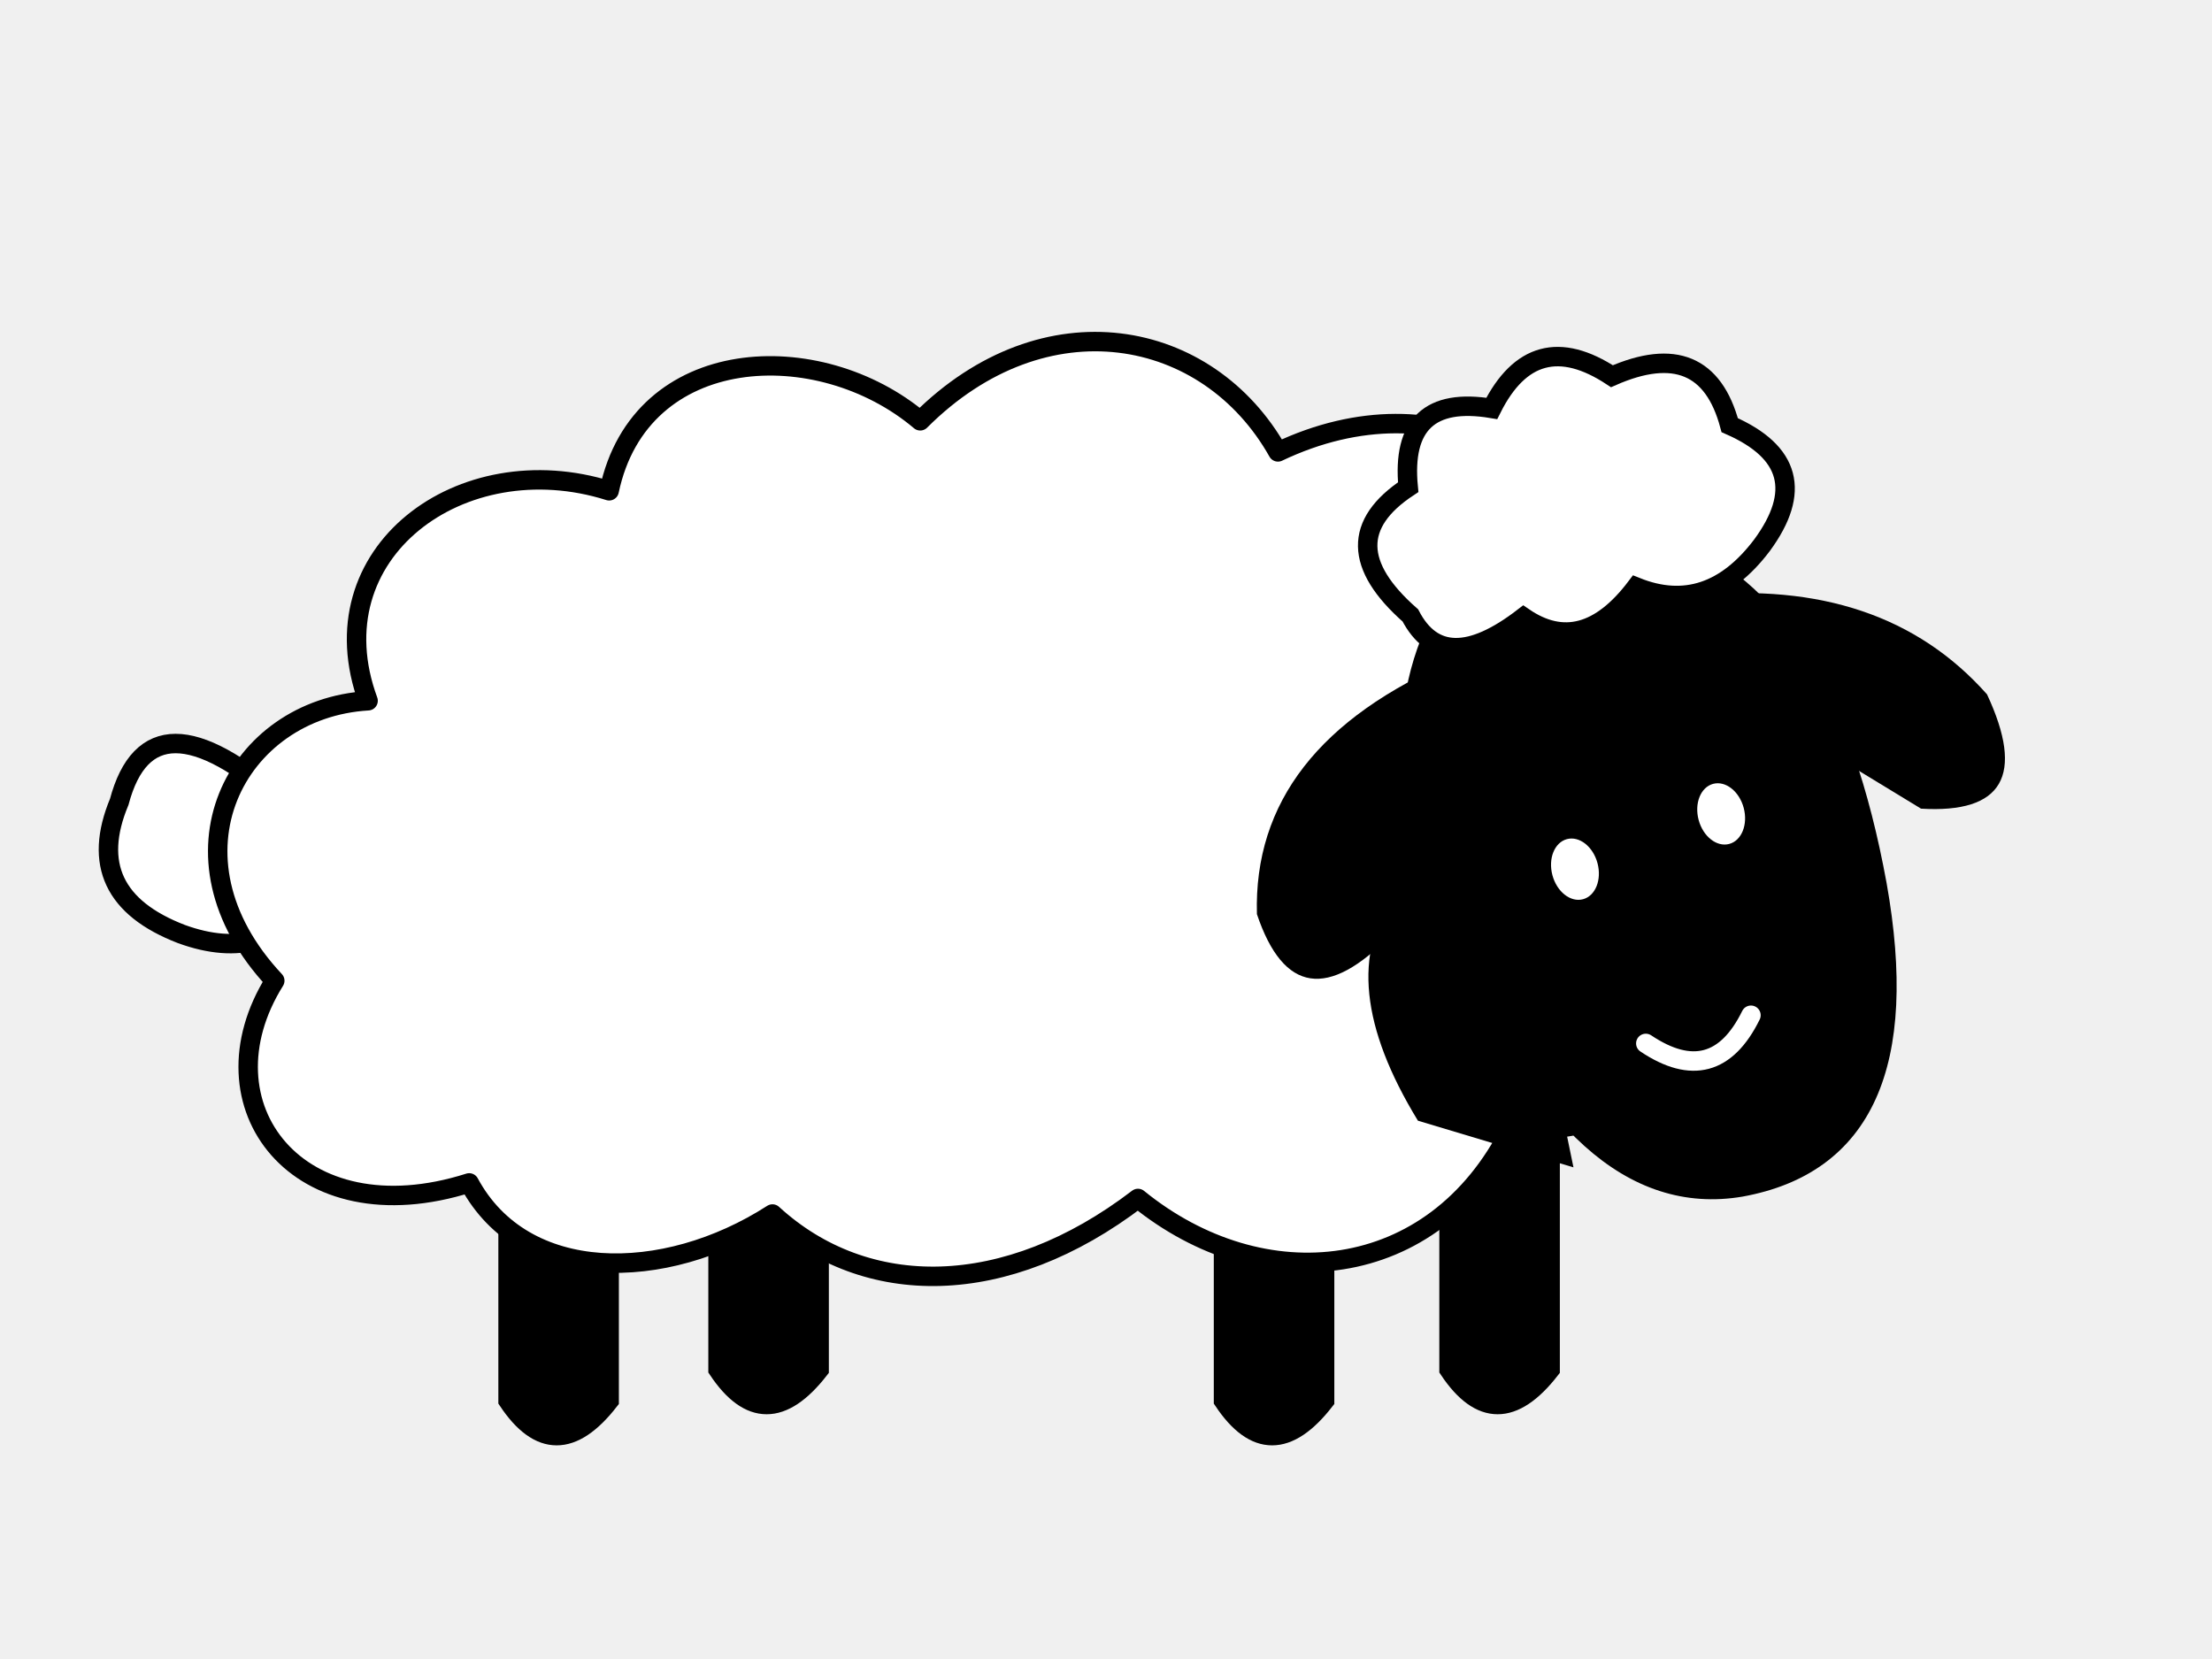
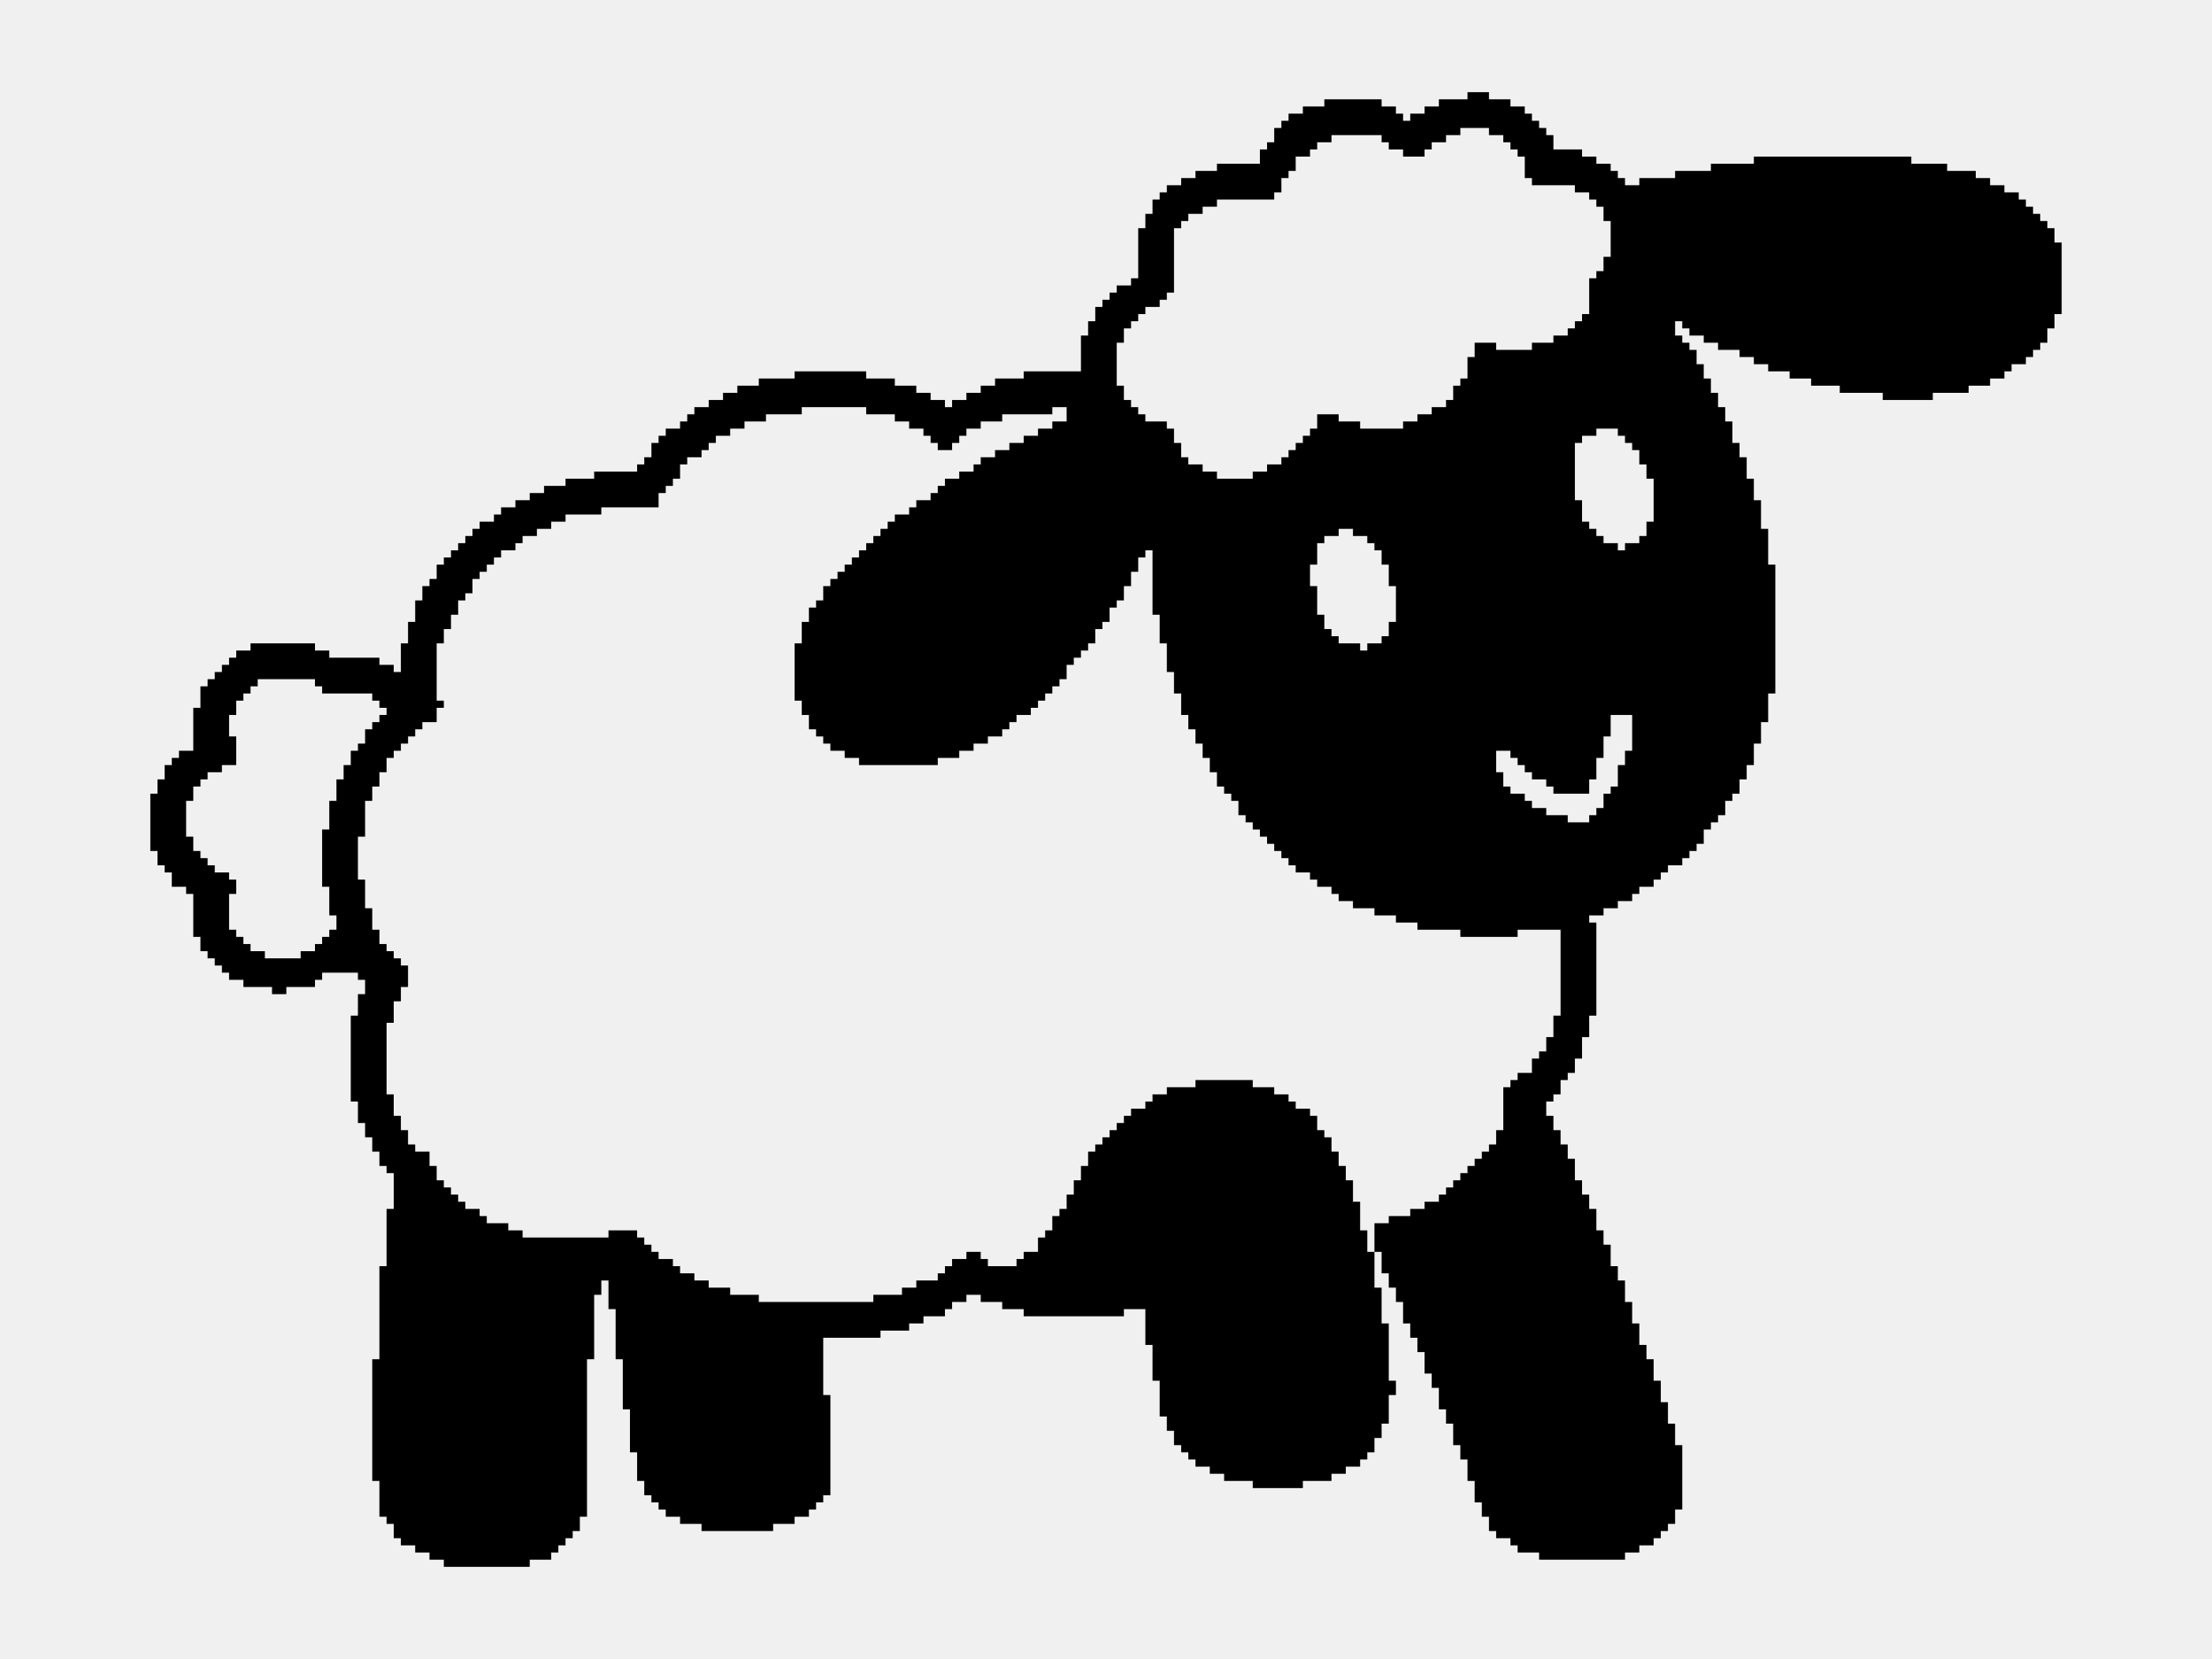
- <svg xmlns="http://www.w3.org/2000/svg" width="256" height="192" viewBox="0 0 256 192">
-   <g transform="translate(12 10) scale(.9)">
-     <path d="M23 92q-17-15-21 0q-5 12 8 17q11 4 17-5" fill="white" stroke="black" stroke-width="2.5" />
-     <path d="M52 130v39q6 9 13 0v-39M79 132v33q6 9 13 0v-33M144 130v39q6 9 13 0v-39M173 126v39q6 9 13 0v-39" fill="black" stroke="black" stroke-width="2.5" />
-     <path d="M47 141C25 148 12 131 22 115C7 99 17 80 34 79C27 60 46 46 65 52C69 33 92 32 105 43C121 27 142 31 151 47C172 37 191 49 191 66C211 67 215 88 202 99C214 119 199 136 181 134C171 154 149 156 133 143C116 156 98 156 86 145C72 154 54 154 47 141Z" fill="white" stroke="black" stroke-width="2.5" stroke-linejoin="round" />
-     <path d="M169 133q-11-18-3-29q8-8 16 1l7 34Z" fill="black" />
-     <g transform="rotate(-15 183 93)">
-       <path d="M181 64q-16 15-10 43q5 38 26 40q24 2 27-33q3-37-15-49Z" fill="black" stroke="black" stroke-width="2.5" />
-       <path d="M179 72q-28 4-33 25q1 16 16 7l24-22M211 72q24 4 33 22q3 17-12 12l-21-22" fill="black" />
-       <ellipse cx="187" cy="102" rx="3" ry="4" fill="white" />
-       <ellipse cx="207" cy="100" rx="3" ry="4" fill="white" />
-       <path d="M190 126q7 8 14 0" fill="none" stroke="white" stroke-width="2.5" stroke-linecap="round" />
-       <path d="M175 65q-8-12 4-16q2-12 13-7q8-9 16 0q13-2 13 10q10 8 0 16q-9 7-17 1q-9 7-15 0q-12 5-14-4Z" fill="white" stroke="black" stroke-width="2.5" />
-     </g>
+ <svg xmlns="http://www.w3.org/2000/svg" width="384" height="288" viewBox="0 0 384 288">
+   <g transform="translate(26.09709 16) scale(1.242718)">
+     <path fill="black" d="M184 0h3v1h-3ZM164 1h8v1h-8ZM180 1h10v1h-10ZM161 2h13v1h-13ZM178 2h14v1h-14ZM159 3h16v1h-16ZM176 3h17v1h-17ZM158 4h36v1h-36ZM157 5h26v1h-26ZM187 5h8v1h-8ZM157 6h8v1h-8ZM172 6h9v1h-9ZM189 6h7v1h-7ZM156 7h7v1h-7ZM173 7h6v1h-6ZM190 7h6v1h-6ZM155 8h7v1h-7ZM175 8h3v1h-3ZM191 8h9v1h-9ZM155 9h5v1h-5ZM192 9h10v1h-10ZM224 9h22v1h-22ZM149 10h11v1h-11ZM192 10h12v1h-12ZM218 10h33v1h-33ZM146 11h13v1h-13ZM192 11h13v1h-13ZM213 11h42v1h-42ZM144 12h14v1h-14ZM193 12h13v1h-13ZM208 12h49v1h-49ZM142 13h16v1h-16ZM199 13h60v1h-60ZM141 14h16v1h-16ZM201 14h60v1h-60ZM140 15h9v1h-9ZM202 15h60v1h-60ZM140 16h7v1h-7ZM203 16h60v1h-60ZM139 17h6v1h-6ZM203 17h61v1h-61ZM139 18h5v1h-5ZM204 18h61v1h-61ZM138 19h5v1h-5ZM204 19h62v1h-62ZM138 20h5v1h-5ZM204 20h62v1h-62ZM138 21h5v1h-5ZM204 21h63v1h-63ZM138 22h5v1h-5ZM204 22h63v1h-63ZM138 23h5v1h-5ZM203 23h64v1h-64ZM138 24h5v1h-5ZM203 24h64v1h-64ZM138 25h5v1h-5ZM202 25h65v1h-65ZM137 26h6v1h-6ZM201 26h66v1h-66ZM135 27h8v1h-8ZM201 27h66v1h-66ZM134 28h8v1h-8ZM201 28h66v1h-66ZM133 29h8v1h-8ZM201 29h66v1h-66ZM132 30h7v1h-7ZM201 30h66v1h-66ZM132 31h6v1h-6ZM200 31h66v1h-66ZM131 32h6v1h-6ZM199 32h14v1h-14ZM214 32h52v1h-52ZM131 33h5v1h-5ZM198 33h15v1h-15ZM215 33h50v1h-50ZM130 34h6v1h-6ZM196 34h18v1h-18ZM217 34h48v1h-48ZM130 35h5v1h-5ZM185 35h3v1h-3ZM193 35h22v1h-22ZM219 35h45v1h-45ZM130 36h5v1h-5ZM185 36h31v1h-31ZM222 36h41v1h-41ZM130 37h5v1h-5ZM184 37h32v1h-32ZM224 37h38v1h-38ZM130 38h5v1h-5ZM184 38h33v1h-33ZM226 38h34v1h-34ZM90 39h10v1h-10ZM122 39h13v1h-13ZM184 39h33v1h-33ZM229 39h30v1h-30ZM85 40h19v1h-19ZM118 40h17v1h-17ZM183 40h35v1h-35ZM232 40h25v1h-25ZM82 41h25v1h-25ZM116 41h20v1h-20ZM182 41h36v1h-36ZM236 41h18v1h-18ZM80 42h29v1h-29ZM114 42h22v1h-22ZM182 42h37v1h-37ZM242 42h7v1h-7ZM78 43h33v1h-33ZM112 43h25v1h-25ZM181 43h38v1h-38ZM76 44h15v1h-15ZM100 44h26v1h-26ZM128 44h10v1h-10ZM179 44h41v1h-41ZM75 45h11v1h-11ZM104 45h15v1h-15ZM128 45h11v1h-11ZM163 45h3v1h-3ZM177 45h43v1h-43ZM74 46h9v1h-9ZM106 46h10v1h-10ZM126 46h16v1h-16ZM163 46h6v1h-6ZM175 46h46v1h-46ZM72 47h9v1h-9ZM108 47h6v1h-6ZM124 47h19v1h-19ZM162 47h40v1h-40ZM205 47h16v1h-16ZM71 48h8v1h-8ZM109 48h4v1h-4ZM122 48h21v1h-21ZM161 48h39v1h-39ZM206 48h15v1h-15ZM70 49h8v1h-8ZM110 49h2v1h-2ZM120 49h24v1h-24ZM160 49h39v1h-39ZM207 49h15v1h-15ZM70 50h7v1h-7ZM118 50h26v1h-26ZM159 50h40v1h-40ZM208 50h14v1h-14ZM69 51h6v1h-6ZM116 51h29v1h-29ZM158 51h41v1h-41ZM208 51h15v1h-15ZM68 52h6v1h-6ZM115 52h32v1h-32ZM156 52h43v1h-43ZM209 52h14v1h-14ZM62 53h12v1h-12ZM113 53h36v1h-36ZM154 53h45v1h-45ZM209 53h14v1h-14ZM58 54h15v1h-15ZM111 54h88v1h-88ZM210 54h14v1h-14ZM55 55h17v1h-17ZM110 55h89v1h-89ZM210 55h14v1h-14ZM53 56h18v1h-18ZM109 56h90v1h-90ZM210 56h14v1h-14ZM51 57h20v1h-20ZM107 57h93v1h-93ZM210 57h15v1h-15ZM49 58h14v1h-14ZM106 58h94v1h-94ZM210 58h15v1h-15ZM48 59h10v1h-10ZM104 59h96v1h-96ZM210 59h15v1h-15ZM46 60h10v1h-10ZM103 60h98v1h-98ZM209 60h16v1h-16ZM45 61h9v1h-9ZM102 61h64v1h-64ZM168 61h34v1h-34ZM209 61h17v1h-17ZM44 62h8v1h-8ZM101 62h63v1h-63ZM170 62h33v1h-33ZM208 62h18v1h-18ZM43 63h8v1h-8ZM100 63h63v1h-63ZM171 63h34v1h-34ZM206 63h20v1h-20ZM42 64h7v1h-7ZM99 64h40v1h-40ZM140 64h23v1h-23ZM172 64h54v1h-54ZM41 65h7v1h-7ZM98 65h40v1h-40ZM140 65h23v1h-23ZM172 65h54v1h-54ZM40 66h7v1h-7ZM97 66h41v1h-41ZM140 66h22v1h-22ZM173 66h54v1h-54ZM40 67h6v1h-6ZM96 67h41v1h-41ZM140 67h22v1h-22ZM173 67h54v1h-54ZM39 68h6v1h-6ZM95 68h42v1h-42ZM140 68h22v1h-22ZM173 68h54v1h-54ZM38 69h7v1h-7ZM94 69h42v1h-42ZM140 69h23v1h-23ZM174 69h53v1h-53ZM38 70h6v1h-6ZM94 70h42v1h-42ZM140 70h23v1h-23ZM174 70h53v1h-53ZM37 71h6v1h-6ZM93 71h42v1h-42ZM140 71h23v1h-23ZM174 71h53v1h-53ZM37 72h6v1h-6ZM92 72h42v1h-42ZM140 72h23v1h-23ZM174 72h53v1h-53ZM37 73h5v1h-5ZM92 73h42v1h-42ZM141 73h23v1h-23ZM174 73h53v1h-53ZM36 74h6v1h-6ZM91 74h42v1h-42ZM141 74h23v1h-23ZM173 74h54v1h-54ZM36 75h5v1h-5ZM91 75h41v1h-41ZM141 75h24v1h-24ZM173 75h54v1h-54ZM36 76h5v1h-5ZM91 76h41v1h-41ZM141 76h25v1h-25ZM172 76h55v1h-55ZM14 77h9v1h-9ZM35 77h5v1h-5ZM90 77h41v1h-41ZM142 77h27v1h-27ZM170 77h57v1h-57ZM12 78h13v1h-13ZM35 78h5v1h-5ZM90 78h40v1h-40ZM142 78h85v1h-85ZM11 79h21v1h-21ZM35 79h5v1h-5ZM90 79h39v1h-39ZM142 79h85v1h-85ZM10 80h24v1h-24ZM35 80h5v1h-5ZM90 80h38v1h-38ZM142 80h85v1h-85ZM9 81h31v1h-31ZM90 81h38v1h-38ZM143 81h84v1h-84ZM8 82h7v1h-7ZM23 82h17v1h-17ZM90 82h37v1h-37ZM143 82h84v1h-84ZM7 83h7v1h-7ZM24 83h16v1h-16ZM90 83h36v1h-36ZM143 83h84v1h-84ZM7 84h6v1h-6ZM31 84h9v1h-9ZM90 84h35v1h-35ZM144 84h82v1h-82ZM7 85h5v1h-5ZM32 85h9v1h-9ZM91 85h33v1h-33ZM144 85h82v1h-82ZM6 86h6v1h-6ZM33 86h7v1h-7ZM91 86h32v1h-32ZM144 86h82v1h-82ZM6 87h5v1h-5ZM32 87h8v1h-8ZM92 87h29v1h-29ZM145 87h59v1h-59ZM207 87h19v1h-19ZM6 88h5v1h-5ZM31 88h7v1h-7ZM92 88h28v1h-28ZM145 88h59v1h-59ZM207 88h18v1h-18ZM6 89h5v1h-5ZM30 89h7v1h-7ZM93 89h26v1h-26ZM146 89h58v1h-58ZM207 89h18v1h-18ZM6 90h6v1h-6ZM30 90h6v1h-6ZM94 90h23v1h-23ZM146 90h57v1h-57ZM207 90h18v1h-18ZM6 91h6v1h-6ZM29 91h6v1h-6ZM95 91h20v1h-20ZM147 91h56v1h-56ZM207 91h17v1h-17ZM4 92h8v1h-8ZM28 92h6v1h-6ZM97 92h16v1h-16ZM147 92h41v1h-41ZM190 92h13v1h-13ZM206 92h18v1h-18ZM3 93h9v1h-9ZM28 93h5v1h-5ZM99 93h11v1h-11ZM148 93h40v1h-40ZM191 93h11v1h-11ZM206 93h18v1h-18ZM2 94h8v1h-8ZM27 94h6v1h-6ZM148 94h40v1h-40ZM192 94h10v1h-10ZM205 94h18v1h-18ZM2 95h6v1h-6ZM27 95h5v1h-5ZM149 95h40v1h-40ZM193 95h9v1h-9ZM205 95h18v1h-18ZM1 96h6v1h-6ZM26 96h6v1h-6ZM149 96h40v1h-40ZM195 96h6v1h-6ZM205 96h17v1h-17ZM1 97h5v1h-5ZM26 97h5v1h-5ZM150 97h40v1h-40ZM196 97h5v1h-5ZM204 97h18v1h-18ZM0 98h6v1h-6ZM26 98h5v1h-5ZM151 98h41v1h-41ZM203 98h18v1h-18ZM0 99h5v1h-5ZM25 99h5v1h-5ZM152 99h41v1h-41ZM203 99h17v1h-17ZM0 100h5v1h-5ZM25 100h5v1h-5ZM152 100h43v1h-43ZM202 100h18v1h-18ZM0 101h5v1h-5ZM25 101h5v1h-5ZM153 101h45v1h-45ZM201 101h18v1h-18ZM0 102h5v1h-5ZM25 102h5v1h-5ZM154 102h64v1h-64ZM0 103h5v1h-5ZM24 103h6v1h-6ZM155 103h62v1h-62ZM0 104h6v1h-6ZM24 104h5v1h-5ZM156 104h61v1h-61ZM0 105h6v1h-6ZM24 105h5v1h-5ZM157 105h59v1h-59ZM1 106h6v1h-6ZM24 106h5v1h-5ZM158 106h57v1h-57ZM1 107h7v1h-7ZM24 107h5v1h-5ZM159 107h55v1h-55ZM2 108h7v1h-7ZM24 108h5v1h-5ZM160 108h52v1h-52ZM3 109h8v1h-8ZM24 109h5v1h-5ZM162 109h49v1h-49ZM3 110h9v1h-9ZM24 110h6v1h-6ZM163 110h47v1h-47ZM5 111h7v1h-7ZM25 111h5v1h-5ZM165 111h43v1h-43ZM6 112h5v1h-5ZM25 112h5v1h-5ZM166 112h41v1h-41ZM6 113h5v1h-5ZM25 113h5v1h-5ZM168 113h37v1h-37ZM6 114h5v1h-5ZM25 114h6v1h-6ZM171 114h32v1h-32ZM6 115h5v1h-5ZM26 115h5v1h-5ZM174 115h27v1h-27ZM6 116h5v1h-5ZM26 116h5v1h-5ZM177 116h25v1h-25ZM6 117h6v1h-6ZM25 117h7v1h-7ZM183 117h8v1h-8ZM197 117h5v1h-5ZM7 118h6v1h-6ZM24 118h8v1h-8ZM197 118h5v1h-5ZM7 119h7v1h-7ZM23 119h10v1h-10ZM197 119h5v1h-5ZM8 120h8v1h-8ZM21 120h13v1h-13ZM197 120h5v1h-5ZM9 121h26v1h-26ZM197 121h5v1h-5ZM10 122h26v1h-26ZM197 122h5v1h-5ZM11 123h13v1h-13ZM29 123h7v1h-7ZM197 123h5v1h-5ZM13 124h10v1h-10ZM30 124h6v1h-6ZM197 124h5v1h-5ZM17 125h2v1h-2ZM30 125h5v1h-5ZM197 125h5v1h-5ZM29 126h6v1h-6ZM197 126h5v1h-5ZM29 127h5v1h-5ZM197 127h5v1h-5ZM29 128h5v1h-5ZM197 128h5v1h-5ZM28 129h6v1h-6ZM196 129h5v1h-5ZM28 130h5v1h-5ZM196 130h5v1h-5ZM28 131h5v1h-5ZM196 131h5v1h-5ZM28 132h5v1h-5ZM195 132h5v1h-5ZM28 133h5v1h-5ZM195 133h5v1h-5ZM28 134h5v1h-5ZM194 134h6v1h-6ZM28 135h5v1h-5ZM193 135h6v1h-6ZM28 136h5v1h-5ZM193 136h6v1h-6ZM28 137h5v1h-5ZM191 137h7v1h-7ZM28 138h5v1h-5ZM146 138h8v1h-8ZM190 138h7v1h-7ZM28 139h5v1h-5ZM142 139h15v1h-15ZM189 139h8v1h-8ZM28 140h6v1h-6ZM140 140h19v1h-19ZM189 140h7v1h-7ZM29 141h5v1h-5ZM139 141h21v1h-21ZM189 141h6v1h-6ZM29 142h5v1h-5ZM137 142h25v1h-25ZM189 142h6v1h-6ZM29 143h6v1h-6ZM136 143h27v1h-27ZM189 143h7v1h-7ZM30 144h5v1h-5ZM135 144h28v1h-28ZM189 144h7v1h-7ZM30 145h6v1h-6ZM134 145h30v1h-30ZM188 145h9v1h-9ZM31 146h5v1h-5ZM133 146h32v1h-32ZM188 146h9v1h-9ZM31 147h6v1h-6ZM132 147h33v1h-33ZM187 147h11v1h-11ZM32 148h7v1h-7ZM131 148h35v1h-35ZM186 148h12v1h-12ZM32 149h7v1h-7ZM131 149h35v1h-35ZM185 149h14v1h-14ZM33 150h7v1h-7ZM130 150h37v1h-37ZM184 150h15v1h-15ZM34 151h6v1h-6ZM130 151h37v1h-37ZM183 151h16v1h-16ZM34 152h7v1h-7ZM129 152h39v1h-39ZM182 152h18v1h-18ZM34 153h8v1h-8ZM129 153h39v1h-39ZM181 153h19v1h-19ZM34 154h9v1h-9ZM128 154h40v1h-40ZM180 154h21v1h-21ZM34 155h10v1h-10ZM128 155h41v1h-41ZM178 155h23v1h-23ZM33 156h13v1h-13ZM127 156h42v1h-42ZM176 156h26v1h-26ZM33 157h14v1h-14ZM126 157h43v1h-43ZM173 157h29v1h-29ZM33 158h17v1h-17ZM126 158h43v1h-43ZM171 158h31v1h-31ZM33 159h19v1h-19ZM64 159h4v1h-4ZM125 159h45v1h-45ZM171 159h32v1h-32ZM33 160h36v1h-36ZM124 160h46v1h-46ZM171 160h32v1h-32ZM33 161h37v1h-37ZM124 161h46v1h-46ZM171 161h33v1h-33ZM33 162h38v1h-38ZM114 162h2v1h-2ZM122 162h49v1h-49ZM172 162h32v1h-32ZM33 163h40v1h-40ZM112 163h5v1h-5ZM121 163h50v1h-50ZM172 163h32v1h-32ZM32 164h42v1h-42ZM111 164h60v1h-60ZM172 164h33v1h-33ZM32 165h44v1h-44ZM110 165h61v1h-61ZM173 165h32v1h-32ZM32 166h31v1h-31ZM64 166h14v1h-14ZM107 166h64v1h-64ZM173 166h33v1h-33ZM32 167h31v1h-31ZM64 167h17v1h-17ZM105 167h67v1h-67ZM174 167h32v1h-32ZM32 168h30v1h-30ZM64 168h21v1h-21ZM101 168h13v1h-13ZM116 168h56v1h-56ZM174 168h32v1h-32ZM32 169h30v1h-30ZM64 169h48v1h-48ZM119 169h53v1h-53ZM175 169h32v1h-32ZM32 170h30v1h-30ZM65 170h46v1h-46ZM122 170h14v1h-14ZM139 170h33v1h-33ZM175 170h32v1h-32ZM32 171h30v1h-30ZM65 171h43v1h-43ZM139 171h33v1h-33ZM175 171h32v1h-32ZM32 172h30v1h-30ZM65 172h41v1h-41ZM139 172h34v1h-34ZM176 172h32v1h-32ZM32 173h30v1h-30ZM65 173h37v1h-37ZM139 173h34v1h-34ZM176 173h32v1h-32ZM32 174h30v1h-30ZM65 174h29v1h-29ZM139 174h34v1h-34ZM177 174h31v1h-31ZM32 175h30v1h-30ZM65 175h29v1h-29ZM140 175h33v1h-33ZM177 175h32v1h-32ZM32 176h30v1h-30ZM65 176h29v1h-29ZM140 176h33v1h-33ZM178 176h31v1h-31ZM31 177h30v1h-30ZM66 177h28v1h-28ZM140 177h33v1h-33ZM178 177h32v1h-32ZM31 178h30v1h-30ZM66 178h28v1h-28ZM140 178h33v1h-33ZM178 178h32v1h-32ZM31 179h30v1h-30ZM66 179h28v1h-28ZM140 179h33v1h-33ZM179 179h31v1h-31ZM31 180h30v1h-30ZM66 180h28v1h-28ZM141 180h33v1h-33ZM179 180h32v1h-32ZM31 181h30v1h-30ZM66 181h28v1h-28ZM141 181h33v1h-33ZM180 181h31v1h-31ZM31 182h30v1h-30ZM66 182h29v1h-29ZM141 182h32v1h-32ZM180 182h31v1h-31ZM31 183h30v1h-30ZM66 183h29v1h-29ZM141 183h32v1h-32ZM180 183h32v1h-32ZM31 184h30v1h-30ZM67 184h28v1h-28ZM141 184h32v1h-32ZM181 184h31v1h-31ZM31 185h30v1h-30ZM67 185h28v1h-28ZM142 185h31v1h-31ZM181 185h31v1h-31ZM31 186h30v1h-30ZM67 186h28v1h-28ZM142 186h30v1h-30ZM182 186h31v1h-31ZM31 187h30v1h-30ZM67 187h28v1h-28ZM143 187h29v1h-29ZM182 187h31v1h-31ZM31 188h30v1h-30ZM67 188h28v1h-28ZM143 188h28v1h-28ZM182 188h31v1h-31ZM31 189h30v1h-30ZM67 189h28v1h-28ZM144 189h27v1h-27ZM183 189h31v1h-31ZM31 190h30v1h-30ZM68 190h27v1h-27ZM145 190h25v1h-25ZM183 190h31v1h-31ZM31 191h30v1h-30ZM68 191h27v1h-27ZM146 191h23v1h-23ZM184 191h30v1h-30ZM31 192h30v1h-30ZM68 192h27v1h-27ZM148 192h19v1h-19ZM184 192h30v1h-30ZM31 193h30v1h-30ZM68 193h27v1h-27ZM150 193h15v1h-15ZM184 193h30v1h-30ZM32 194h29v1h-29ZM69 194h26v1h-26ZM154 194h7v1h-7ZM185 194h29v1h-29ZM32 195h29v1h-29ZM69 195h26v1h-26ZM185 195h29v1h-29ZM32 196h29v1h-29ZM70 196h24v1h-24ZM185 196h29v1h-29ZM32 197h29v1h-29ZM71 197h22v1h-22ZM186 197h28v1h-28ZM32 198h29v1h-29ZM72 198h20v1h-20ZM186 198h27v1h-27ZM33 199h27v1h-27ZM74 199h16v1h-16ZM187 199h26v1h-26ZM34 200h26v1h-26ZM77 200h10v1h-10ZM187 200h25v1h-25ZM34 201h25v1h-25ZM188 201h23v1h-23ZM35 202h23v1h-23ZM190 202h20v1h-20ZM37 203h20v1h-20ZM191 203h17v1h-17ZM39 204h17v1h-17ZM194 204h12v1h-12ZM41 205h12v1h-12Z" />
  </g>
</svg>
